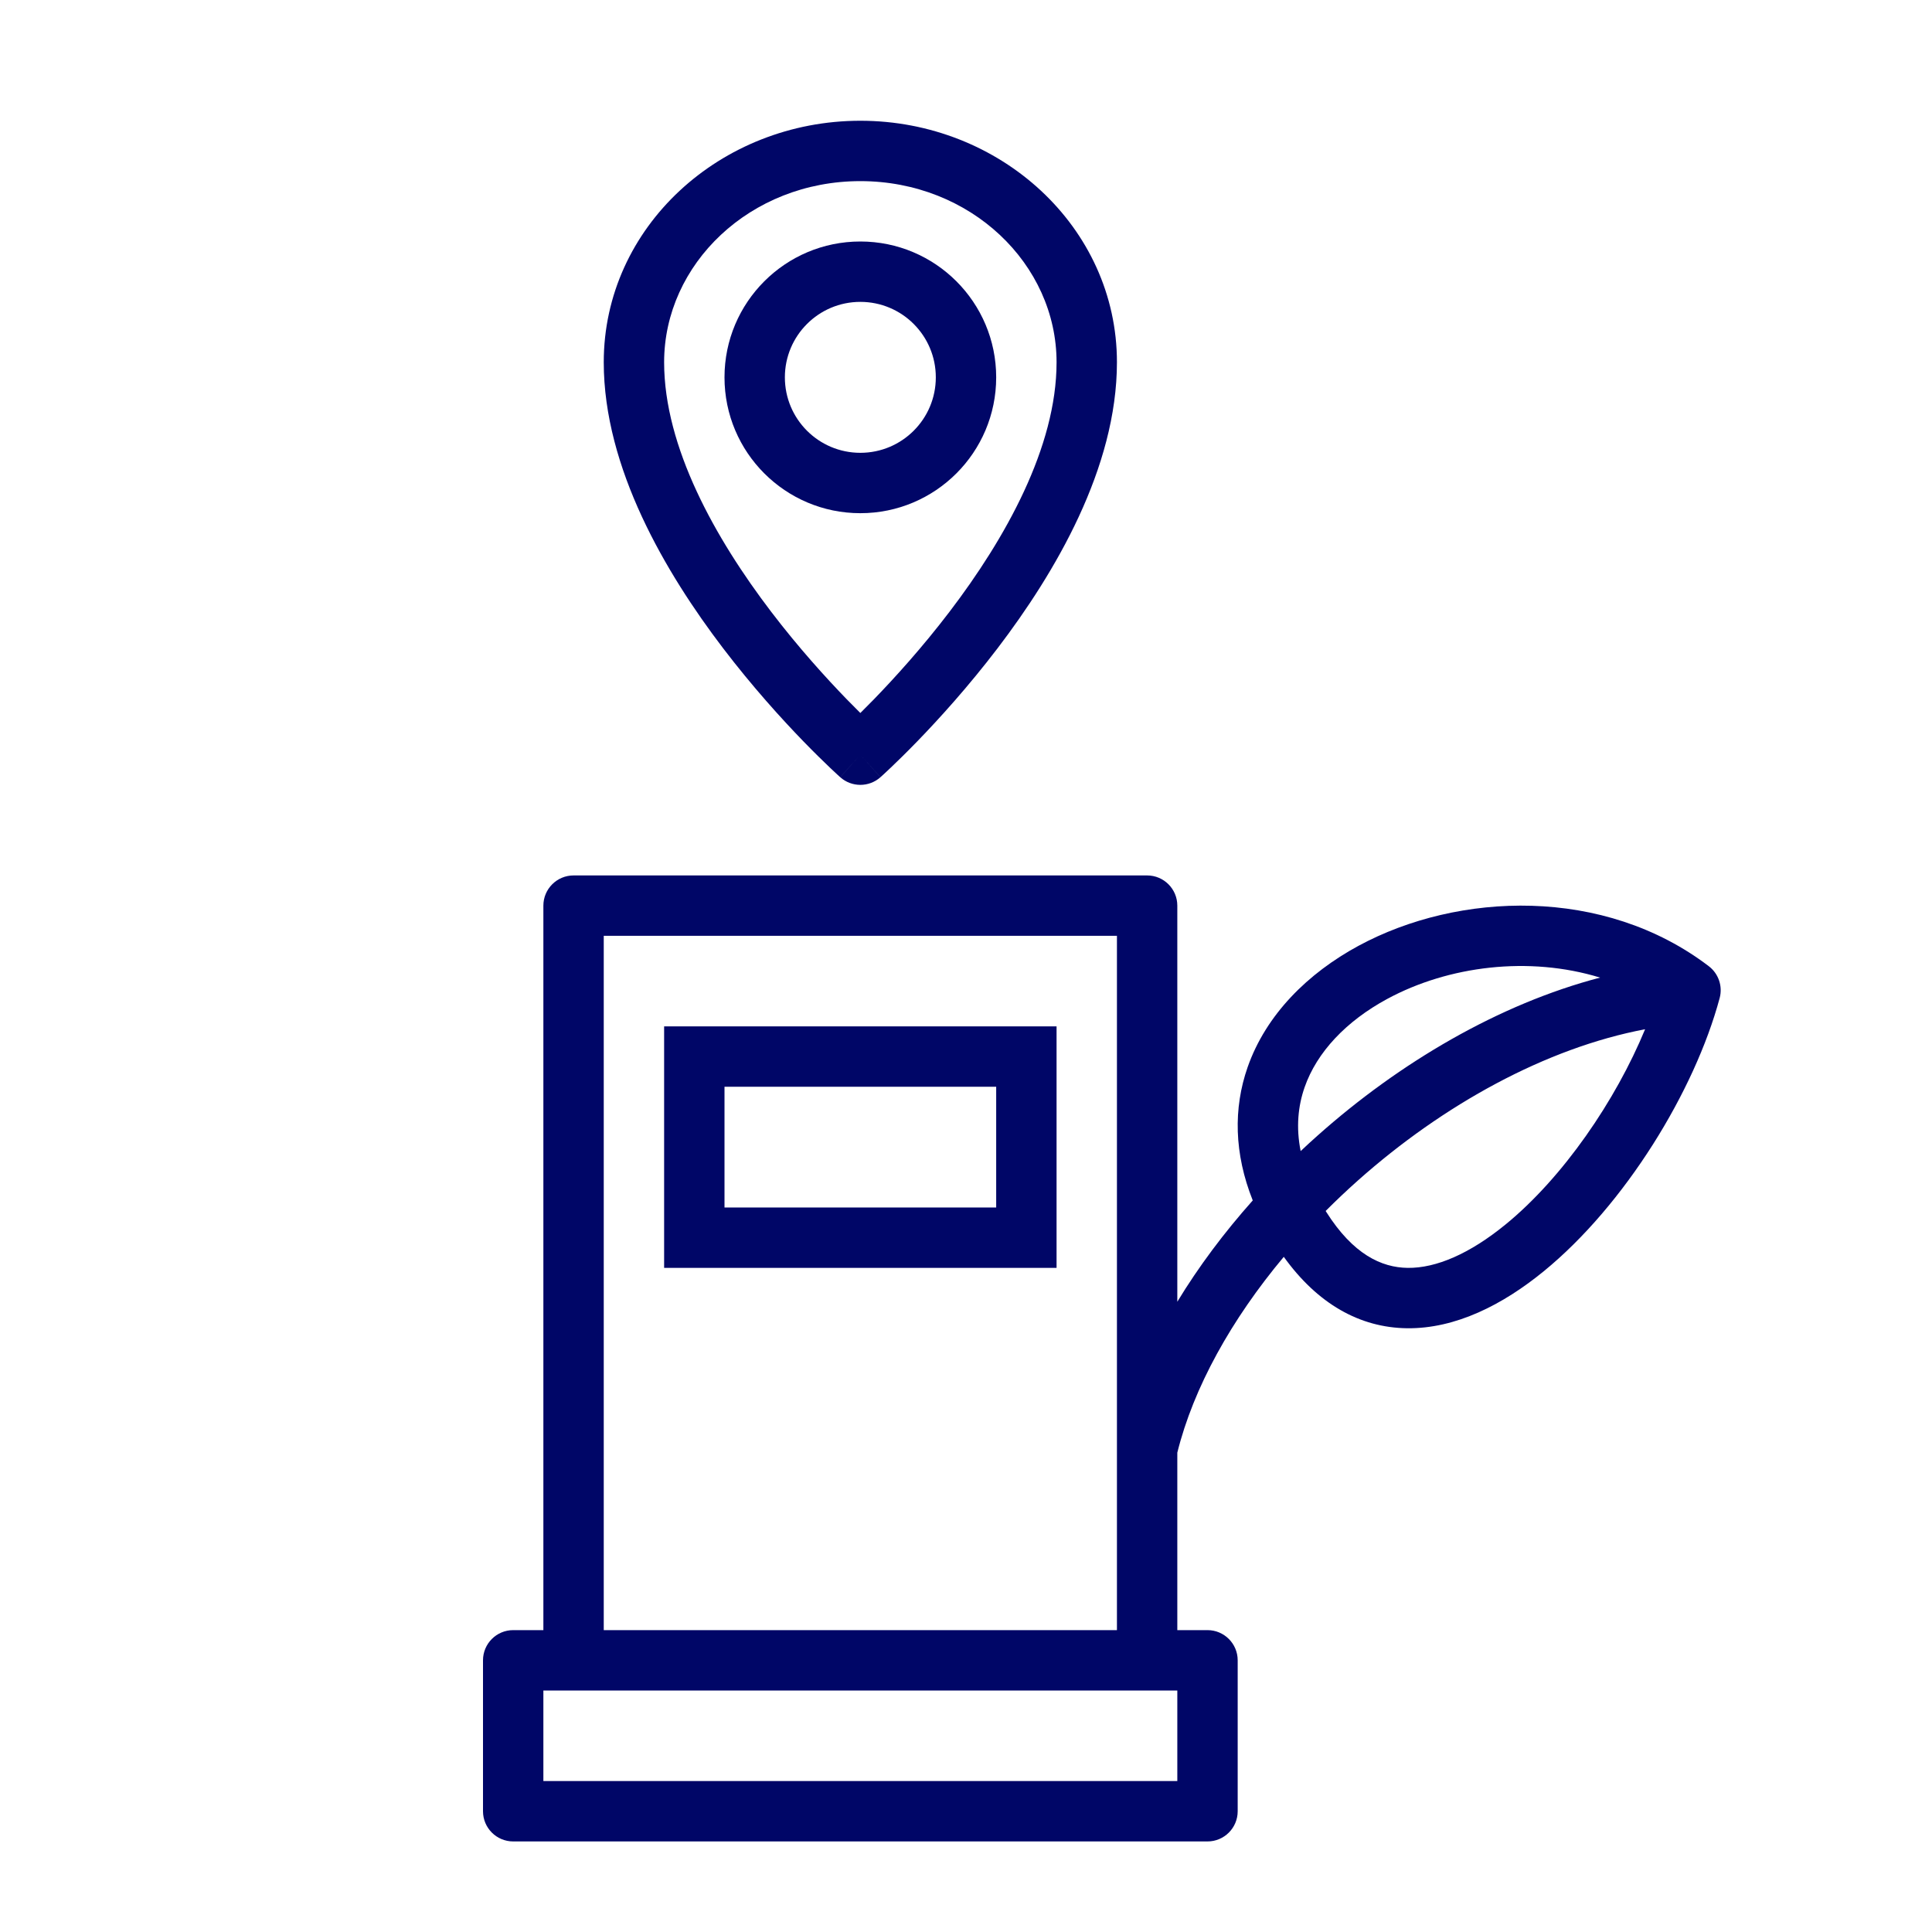
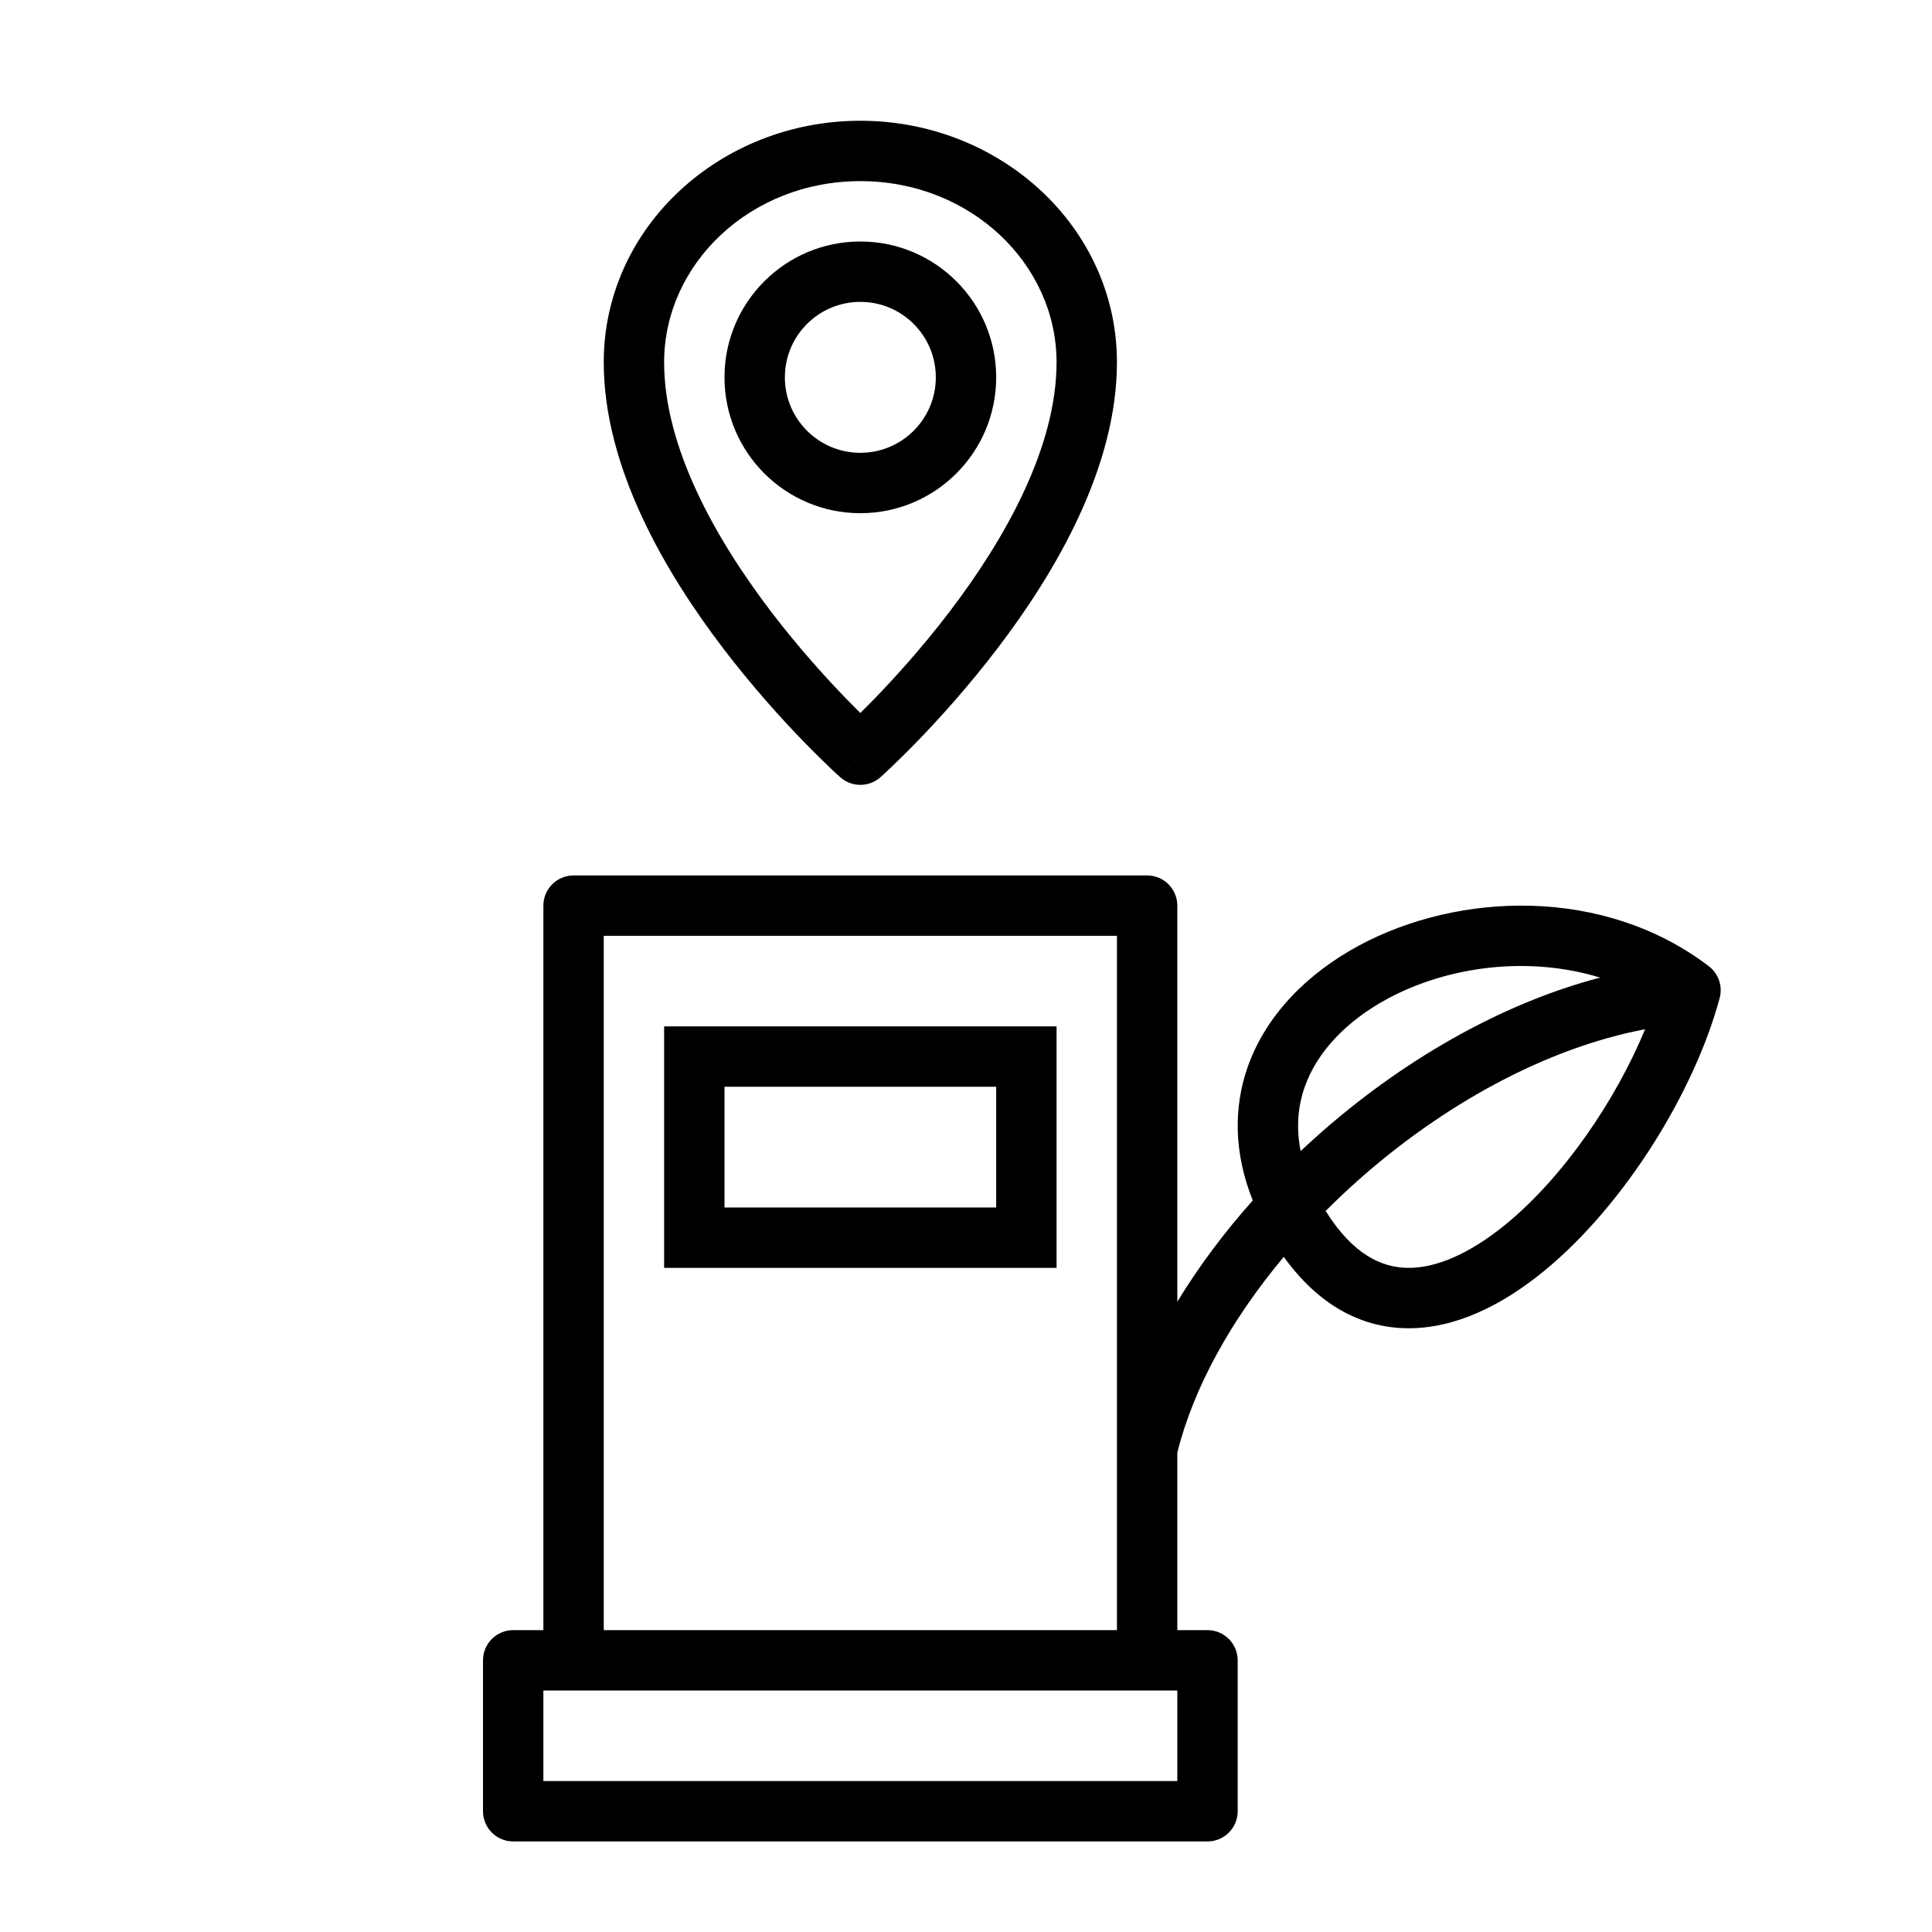
<svg xmlns="http://www.w3.org/2000/svg" width="64" height="64" viewBox="0 0 64 64" fill="none">
-   <path fill-rule="evenodd" clip-rule="evenodd" d="M35 42H22V34H35V42ZM24 40H33V36H24V40Z" fill="#000667" />
-   <path fill-rule="evenodd" clip-rule="evenodd" d="M38 29C38.552 29 39 29.448 39 30V43.122C39.707 41.957 40.552 40.829 41.499 39.766C40.881 38.216 40.853 36.714 41.329 35.352C41.941 33.605 43.329 32.237 45.001 31.332C48.313 29.54 53.138 29.361 56.606 32.007C56.929 32.253 57.071 32.67 56.966 33.062C56.14 36.141 53.827 39.918 51.134 42.116C49.788 43.215 48.223 44.021 46.605 44C45.044 43.979 43.646 43.192 42.527 41.634C40.792 43.708 39.535 45.965 39 48.121V54H40C40.552 54 41 54.448 41 55V60C41 60.552 40.552 61 40 61H17C16.448 61 16 60.552 16 60V55C16 54.448 16.448 54 17 54H18V30C18 29.448 18.448 29 19 29H38ZM18 59H39V56H18V59ZM20 54H37V31H20V54ZM54.496 34.095C51.217 34.715 47.806 36.591 44.974 39.113C44.609 39.438 44.255 39.773 43.914 40.115C43.921 40.126 43.927 40.136 43.934 40.147C44.823 41.553 45.764 41.989 46.632 42C47.578 42.012 48.693 41.526 49.869 40.566C51.785 39.002 53.526 36.447 54.496 34.095ZM53.005 32.384C50.648 31.66 47.977 31.996 45.953 33.091C44.591 33.828 43.623 34.856 43.218 36.014C42.999 36.639 42.929 37.346 43.086 38.131C43.269 37.958 43.455 37.788 43.644 37.62C46.365 35.196 49.659 33.26 53.005 32.384Z" fill="#000667" />
-   <path fill-rule="evenodd" clip-rule="evenodd" d="M28.5 8C30.985 8 33 10.015 33 12.5C33 14.985 30.985 17 28.5 17C26.015 17 24 14.985 24 12.5C24 10.015 26.015 8 28.5 8ZM28.5 10C27.119 10 26 11.119 26 12.5C26 13.881 27.119 15 28.5 15C29.881 15 31 13.881 31 12.5C31 11.119 29.881 10 28.5 10Z" fill="#000667" />
-   <path fill-rule="evenodd" clip-rule="evenodd" d="M28.5 4C33.128 4 37 7.518 37 12C37 15.507 34.945 18.983 33.045 21.476C32.077 22.745 31.113 23.808 30.39 24.554C30.028 24.927 29.725 25.222 29.512 25.425C29.405 25.526 29.32 25.606 29.261 25.66C29.231 25.687 29.208 25.708 29.192 25.723C29.185 25.73 29.178 25.735 29.174 25.739C29.172 25.741 29.168 25.744 29.168 25.744L29.166 25.746L28.5 25L29.165 25.747C28.786 26.084 28.214 26.084 27.835 25.747L28.5 25L27.834 25.746L27.832 25.744C27.832 25.744 27.828 25.741 27.826 25.739C27.822 25.735 27.815 25.73 27.808 25.723C27.792 25.708 27.769 25.687 27.739 25.66C27.68 25.606 27.595 25.526 27.488 25.425C27.275 25.222 26.972 24.927 26.61 24.554C25.887 23.808 24.923 22.745 23.955 21.476C22.055 18.983 20 15.507 20 12C20 7.518 23.872 4 28.5 4ZM28.5 6C24.844 6 22 8.75 22 12C22 14.812 23.695 17.837 25.545 20.264C26.452 21.454 27.363 22.456 28.046 23.161C28.212 23.332 28.365 23.485 28.5 23.619C28.635 23.485 28.788 23.332 28.954 23.161C29.637 22.456 30.548 21.454 31.455 20.264C33.305 17.837 35 14.812 35 12C35 8.75 32.156 6 28.5 6Z" fill="#000667" />
+   <path fill-rule="evenodd" clip-rule="evenodd" d="M35 42H22V34H35V42ZM24 40H33V36H24V40Z" fill="currentColor" />
+   <path fill-rule="evenodd" clip-rule="evenodd" d="M38 29C38.552 29 39 29.448 39 30V43.122C39.707 41.957 40.552 40.829 41.499 39.766C40.881 38.216 40.853 36.714 41.329 35.352C41.941 33.605 43.329 32.237 45.001 31.332C48.313 29.54 53.138 29.361 56.606 32.007C56.929 32.253 57.071 32.67 56.966 33.062C56.14 36.141 53.827 39.918 51.134 42.116C49.788 43.215 48.223 44.021 46.605 44C45.044 43.979 43.646 43.192 42.527 41.634C40.792 43.708 39.535 45.965 39 48.121V54H40C40.552 54 41 54.448 41 55V60C41 60.552 40.552 61 40 61H17C16.448 61 16 60.552 16 60V55C16 54.448 16.448 54 17 54H18V30C18 29.448 18.448 29 19 29H38ZM18 59H39V56H18V59ZM20 54H37V31H20V54ZM54.496 34.095C51.217 34.715 47.806 36.591 44.974 39.113C44.609 39.438 44.255 39.773 43.914 40.115C43.921 40.126 43.927 40.136 43.934 40.147C44.823 41.553 45.764 41.989 46.632 42C47.578 42.012 48.693 41.526 49.869 40.566C51.785 39.002 53.526 36.447 54.496 34.095ZM53.005 32.384C50.648 31.66 47.977 31.996 45.953 33.091C44.591 33.828 43.623 34.856 43.218 36.014C42.999 36.639 42.929 37.346 43.086 38.131C43.269 37.958 43.455 37.788 43.644 37.62C46.365 35.196 49.659 33.26 53.005 32.384Z" fill="currentColor" />
+   <path fill-rule="evenodd" clip-rule="evenodd" d="M28.5 8C30.985 8 33 10.015 33 12.5C33 14.985 30.985 17 28.5 17C26.015 17 24 14.985 24 12.5C24 10.015 26.015 8 28.5 8ZM28.5 10C27.119 10 26 11.119 26 12.5C26 13.881 27.119 15 28.5 15C29.881 15 31 13.881 31 12.5C31 11.119 29.881 10 28.5 10Z" fill="currentColor" />
+   <path fill-rule="evenodd" clip-rule="evenodd" d="M28.5 4C33.128 4 37 7.518 37 12C37 15.507 34.945 18.983 33.045 21.476C32.077 22.745 31.113 23.808 30.39 24.554C30.028 24.927 29.725 25.222 29.512 25.425C29.405 25.526 29.32 25.606 29.261 25.66C29.231 25.687 29.208 25.708 29.192 25.723C29.185 25.73 29.178 25.735 29.174 25.739C29.172 25.741 29.168 25.744 29.168 25.744L29.166 25.746L28.5 25L29.165 25.747C28.786 26.084 28.214 26.084 27.835 25.747L28.5 25L27.834 25.746L27.832 25.744C27.832 25.744 27.828 25.741 27.826 25.739C27.822 25.735 27.815 25.73 27.808 25.723C27.792 25.708 27.769 25.687 27.739 25.66C27.68 25.606 27.595 25.526 27.488 25.425C27.275 25.222 26.972 24.927 26.61 24.554C25.887 23.808 24.923 22.745 23.955 21.476C22.055 18.983 20 15.507 20 12C20 7.518 23.872 4 28.5 4ZM28.5 6C24.844 6 22 8.75 22 12C22 14.812 23.695 17.837 25.545 20.264C26.452 21.454 27.363 22.456 28.046 23.161C28.212 23.332 28.365 23.485 28.5 23.619C28.635 23.485 28.788 23.332 28.954 23.161C29.637 22.456 30.548 21.454 31.455 20.264C33.305 17.837 35 14.812 35 12C35 8.75 32.156 6 28.5 6Z" fill="currentColor" />
</svg>
